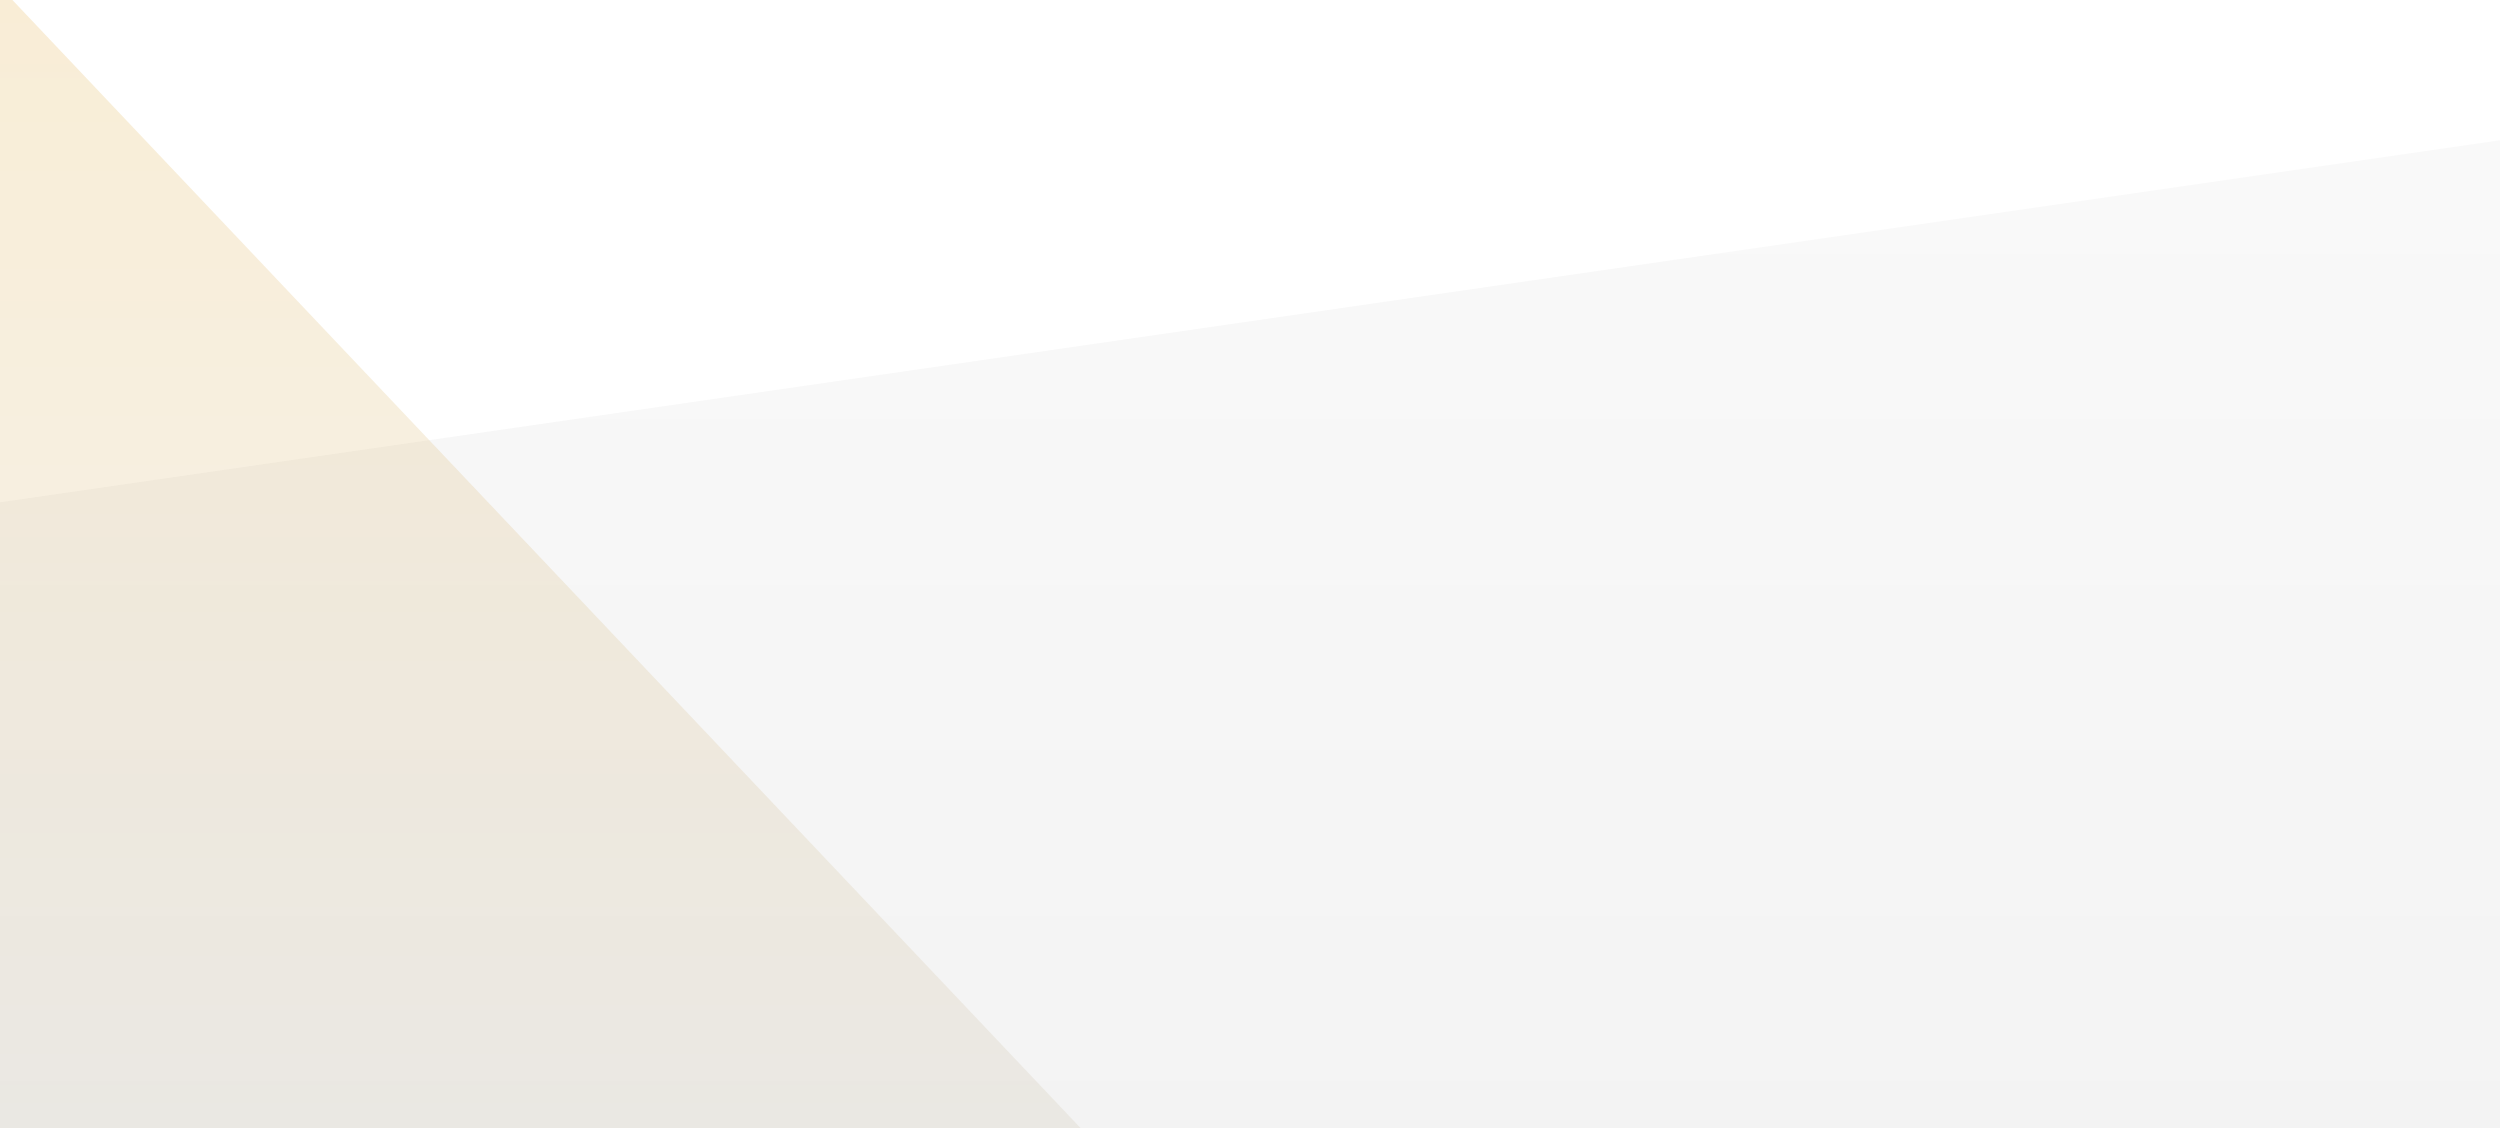
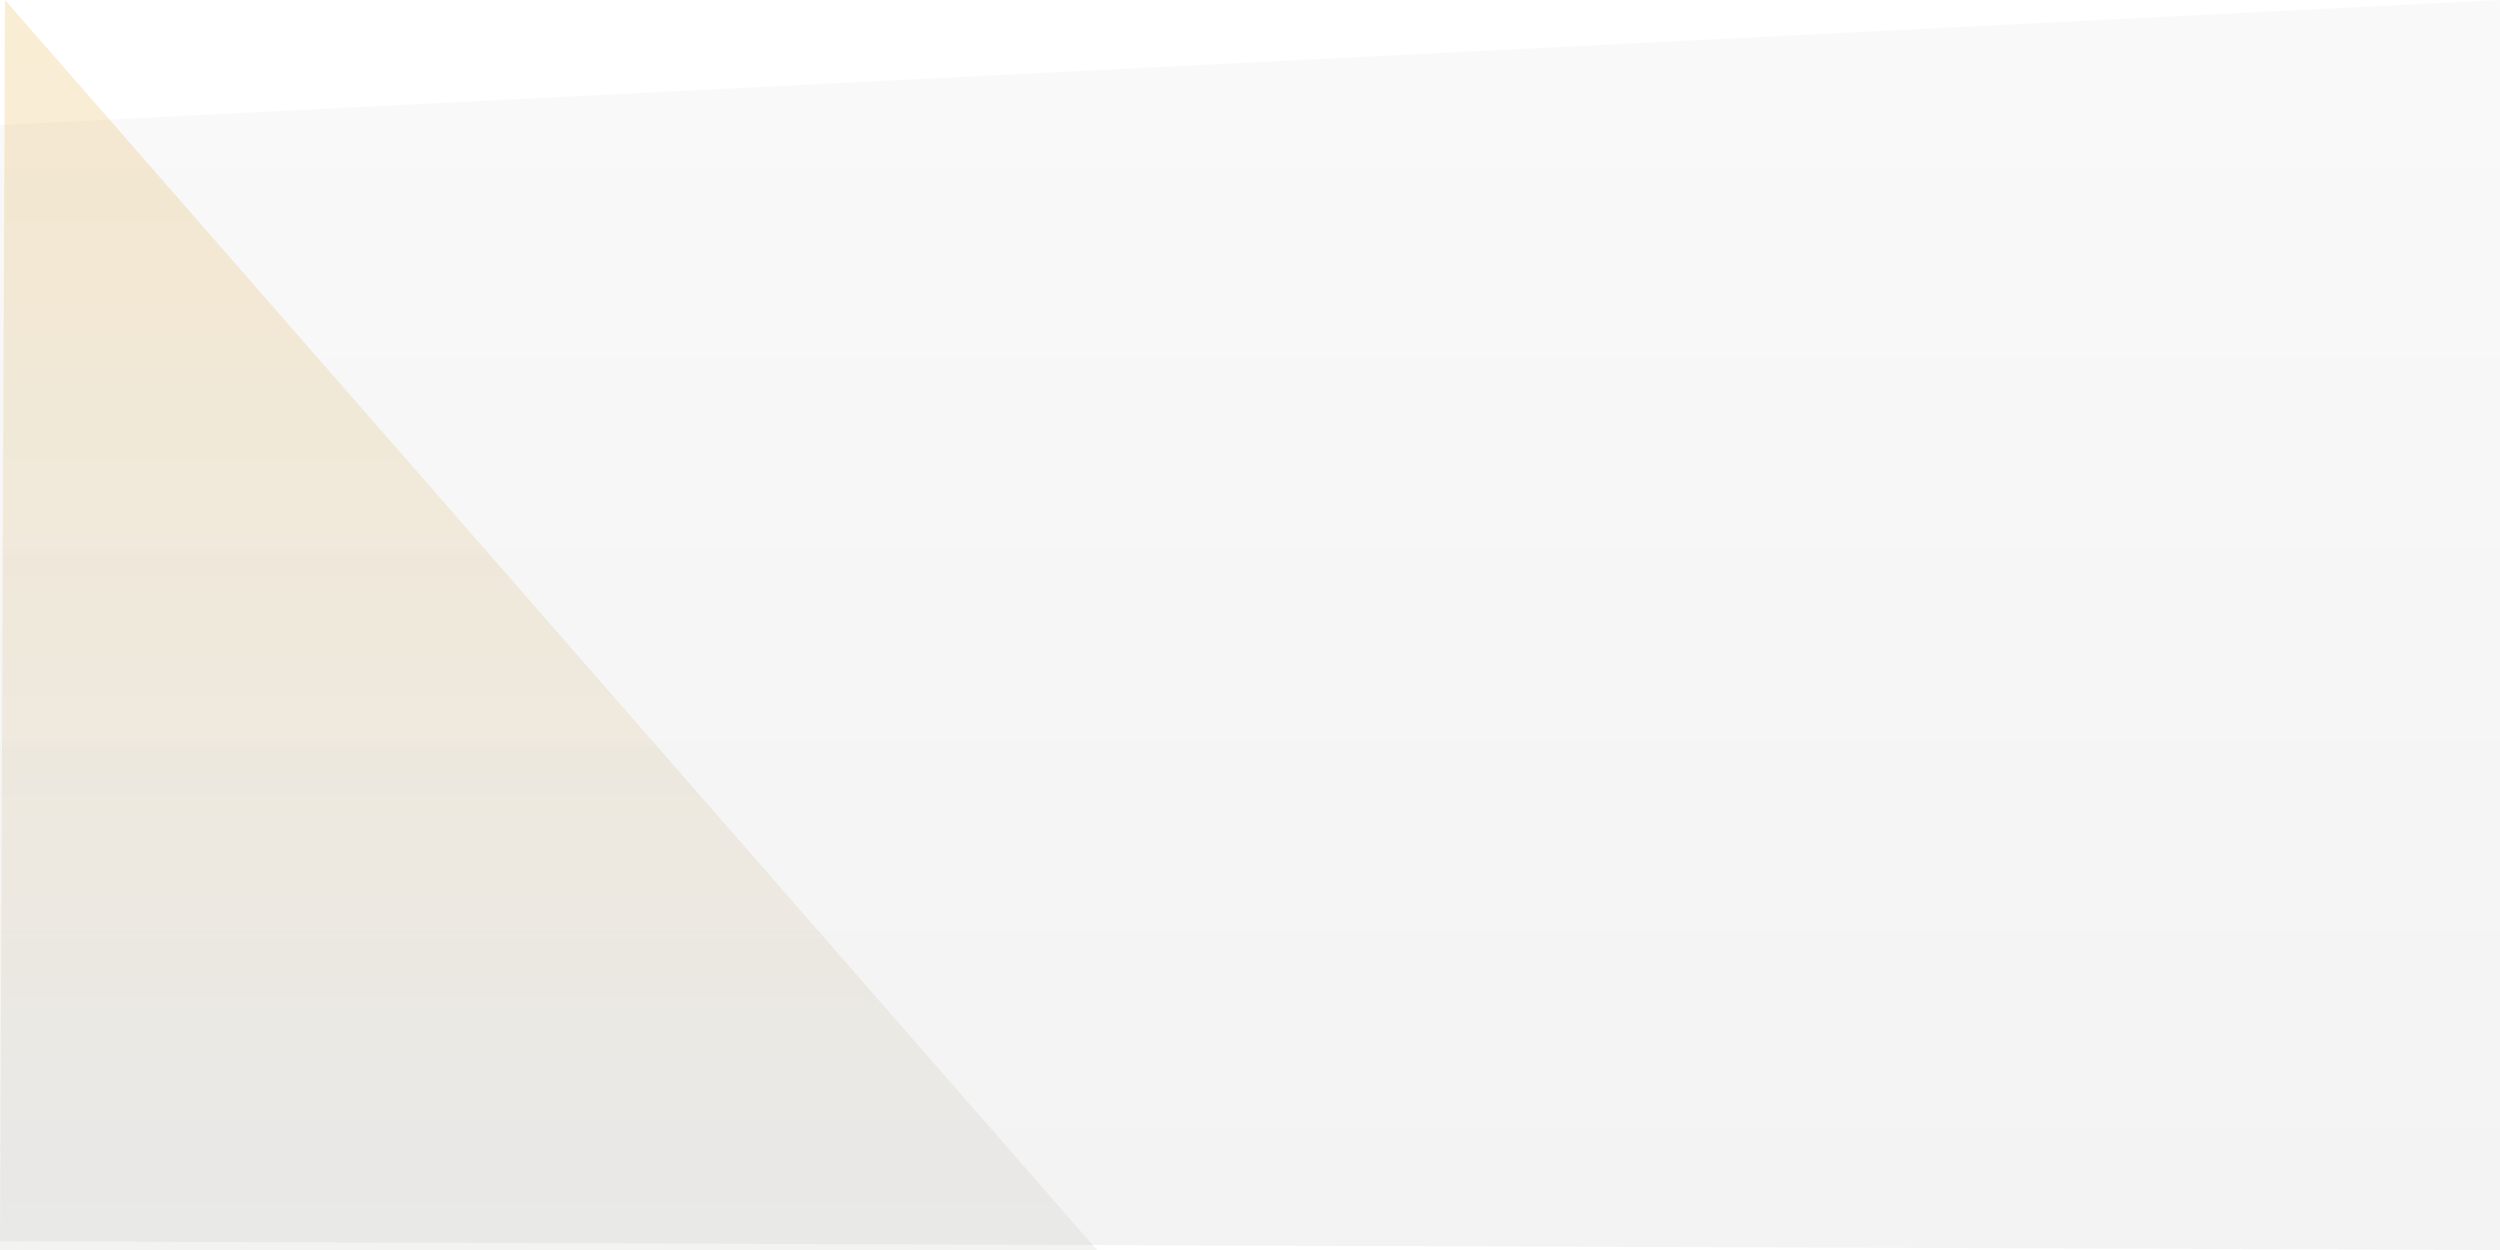
- <svg xmlns="http://www.w3.org/2000/svg" width="1002px" height="452px" viewBox="0 0 1002 452" version="1.1" preserveAspectRatio="none">
+ <svg xmlns="http://www.w3.org/2000/svg" width="1000px" height="500px" viewBox="0 0 1000 500" version="1.1" preserveAspectRatio="none">
  <defs>
    <linearGradient x1="50%" y1="0%" x2="50%" y2="100%" id="linearGradient-1">
      <stop stop-color="#E3E3E3" stop-opacity="0.2" offset="0%" />
      <stop stop-color="#C2C2C2" stop-opacity="0.2" offset="100%" />
    </linearGradient>
    <linearGradient x1="50%" y1="0%" x2="50%" y2="100%" id="linearGradient-2">
      <stop stop-color="#E3A323" stop-opacity="0.2" offset="0%" />
      <stop stop-color="#C2C2C2" stop-opacity="0.2" offset="100%" />
    </linearGradient>
  </defs>
  <g id="Footer" stroke="none" stroke-width="1" fill="none" fill-rule="evenodd">
-     <polygon id="Rectangle-Copy-8" fill="url(#linearGradient-1)" points="0 201.33 1107 41 1107 481 9.97551212e-15 481" />
-     <polygon id="Rectangle-Copy-9" fill="url(#linearGradient-2)" transform="translate(221.5, 253) scale(-1, 1) translate(-221.5, -253) " points="-48.875 514.189 492 -57 492 563 -49 563" />
+     <polygon id="Rectangle-Copy-8" fill="url(#linearGradient-1)" points="-4.80171458e-15 50 1000 1.70530257e-13 1000 500 -5.68434189e-14 496.517" />
+     <polygon id="Rectangle-Copy-9" fill="url(#linearGradient-2)" transform="translate(222.0369, 253) scale(-1, 1) translate(-222.0369, -253) " points="-1.70530257e-13 506 442.074 2.27373675e-13 444.074 500" />
    <g id="Group" transform="translate(147, 120)" />
  </g>
</svg>
